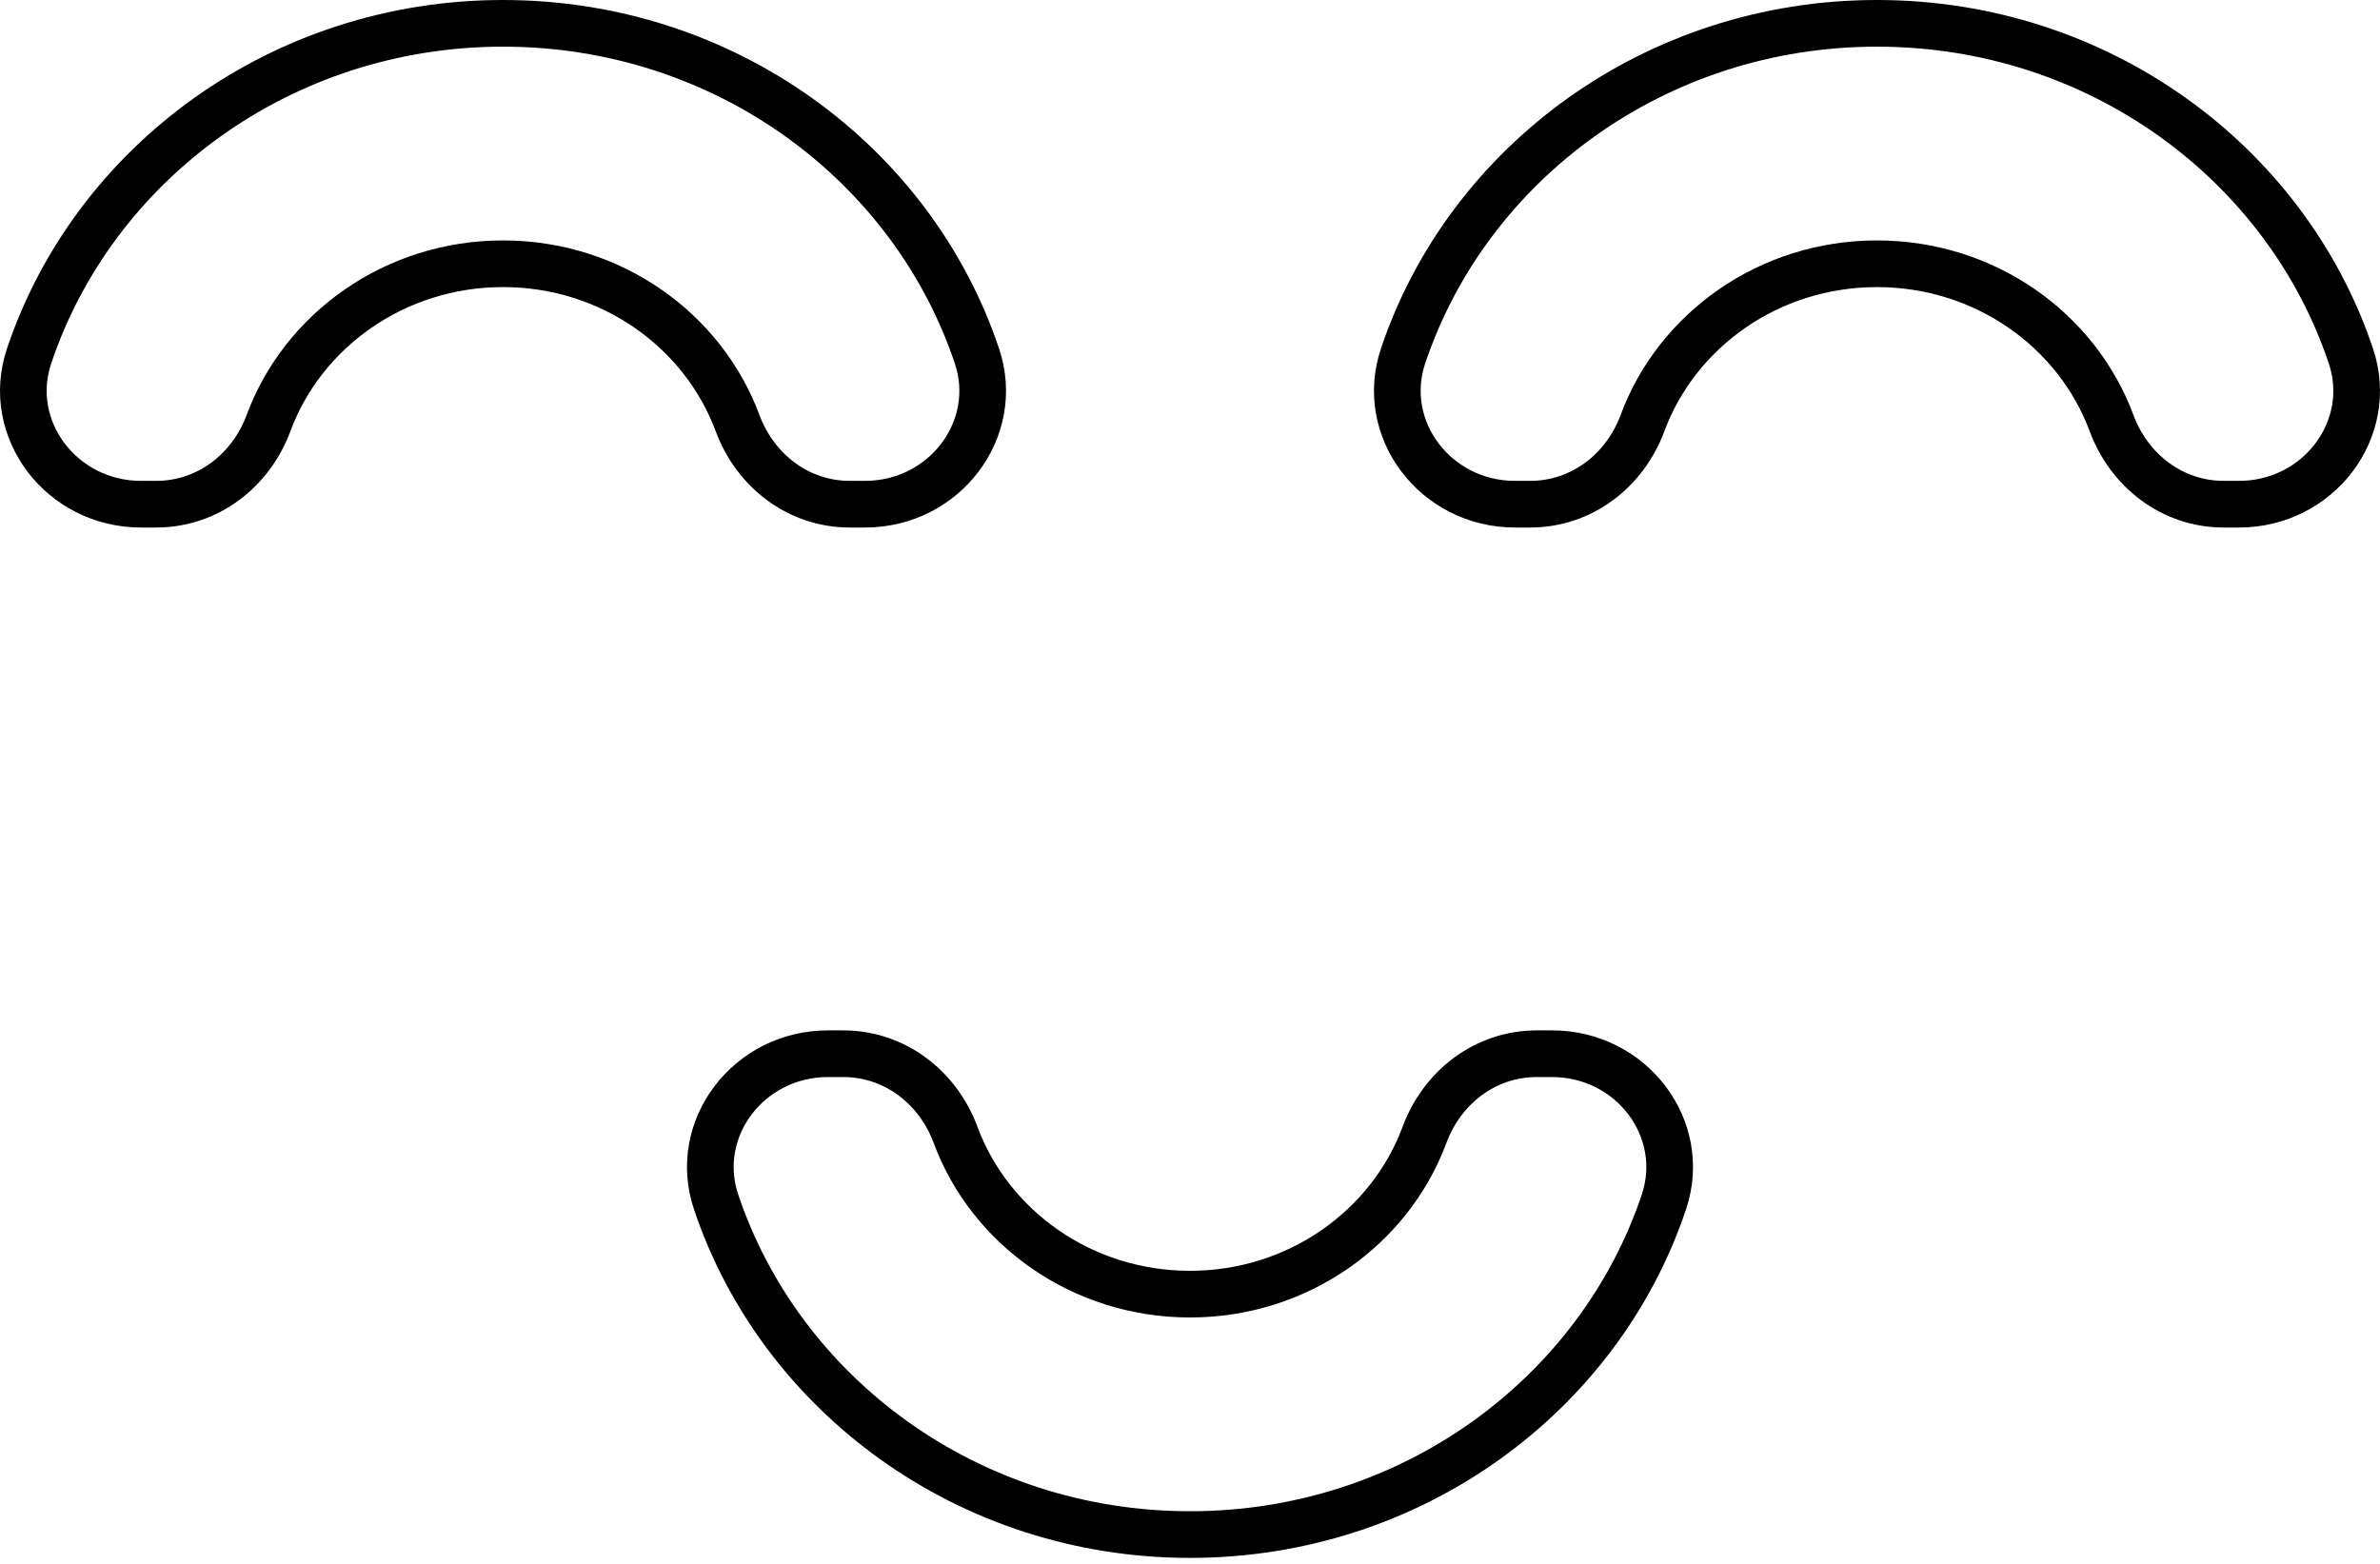
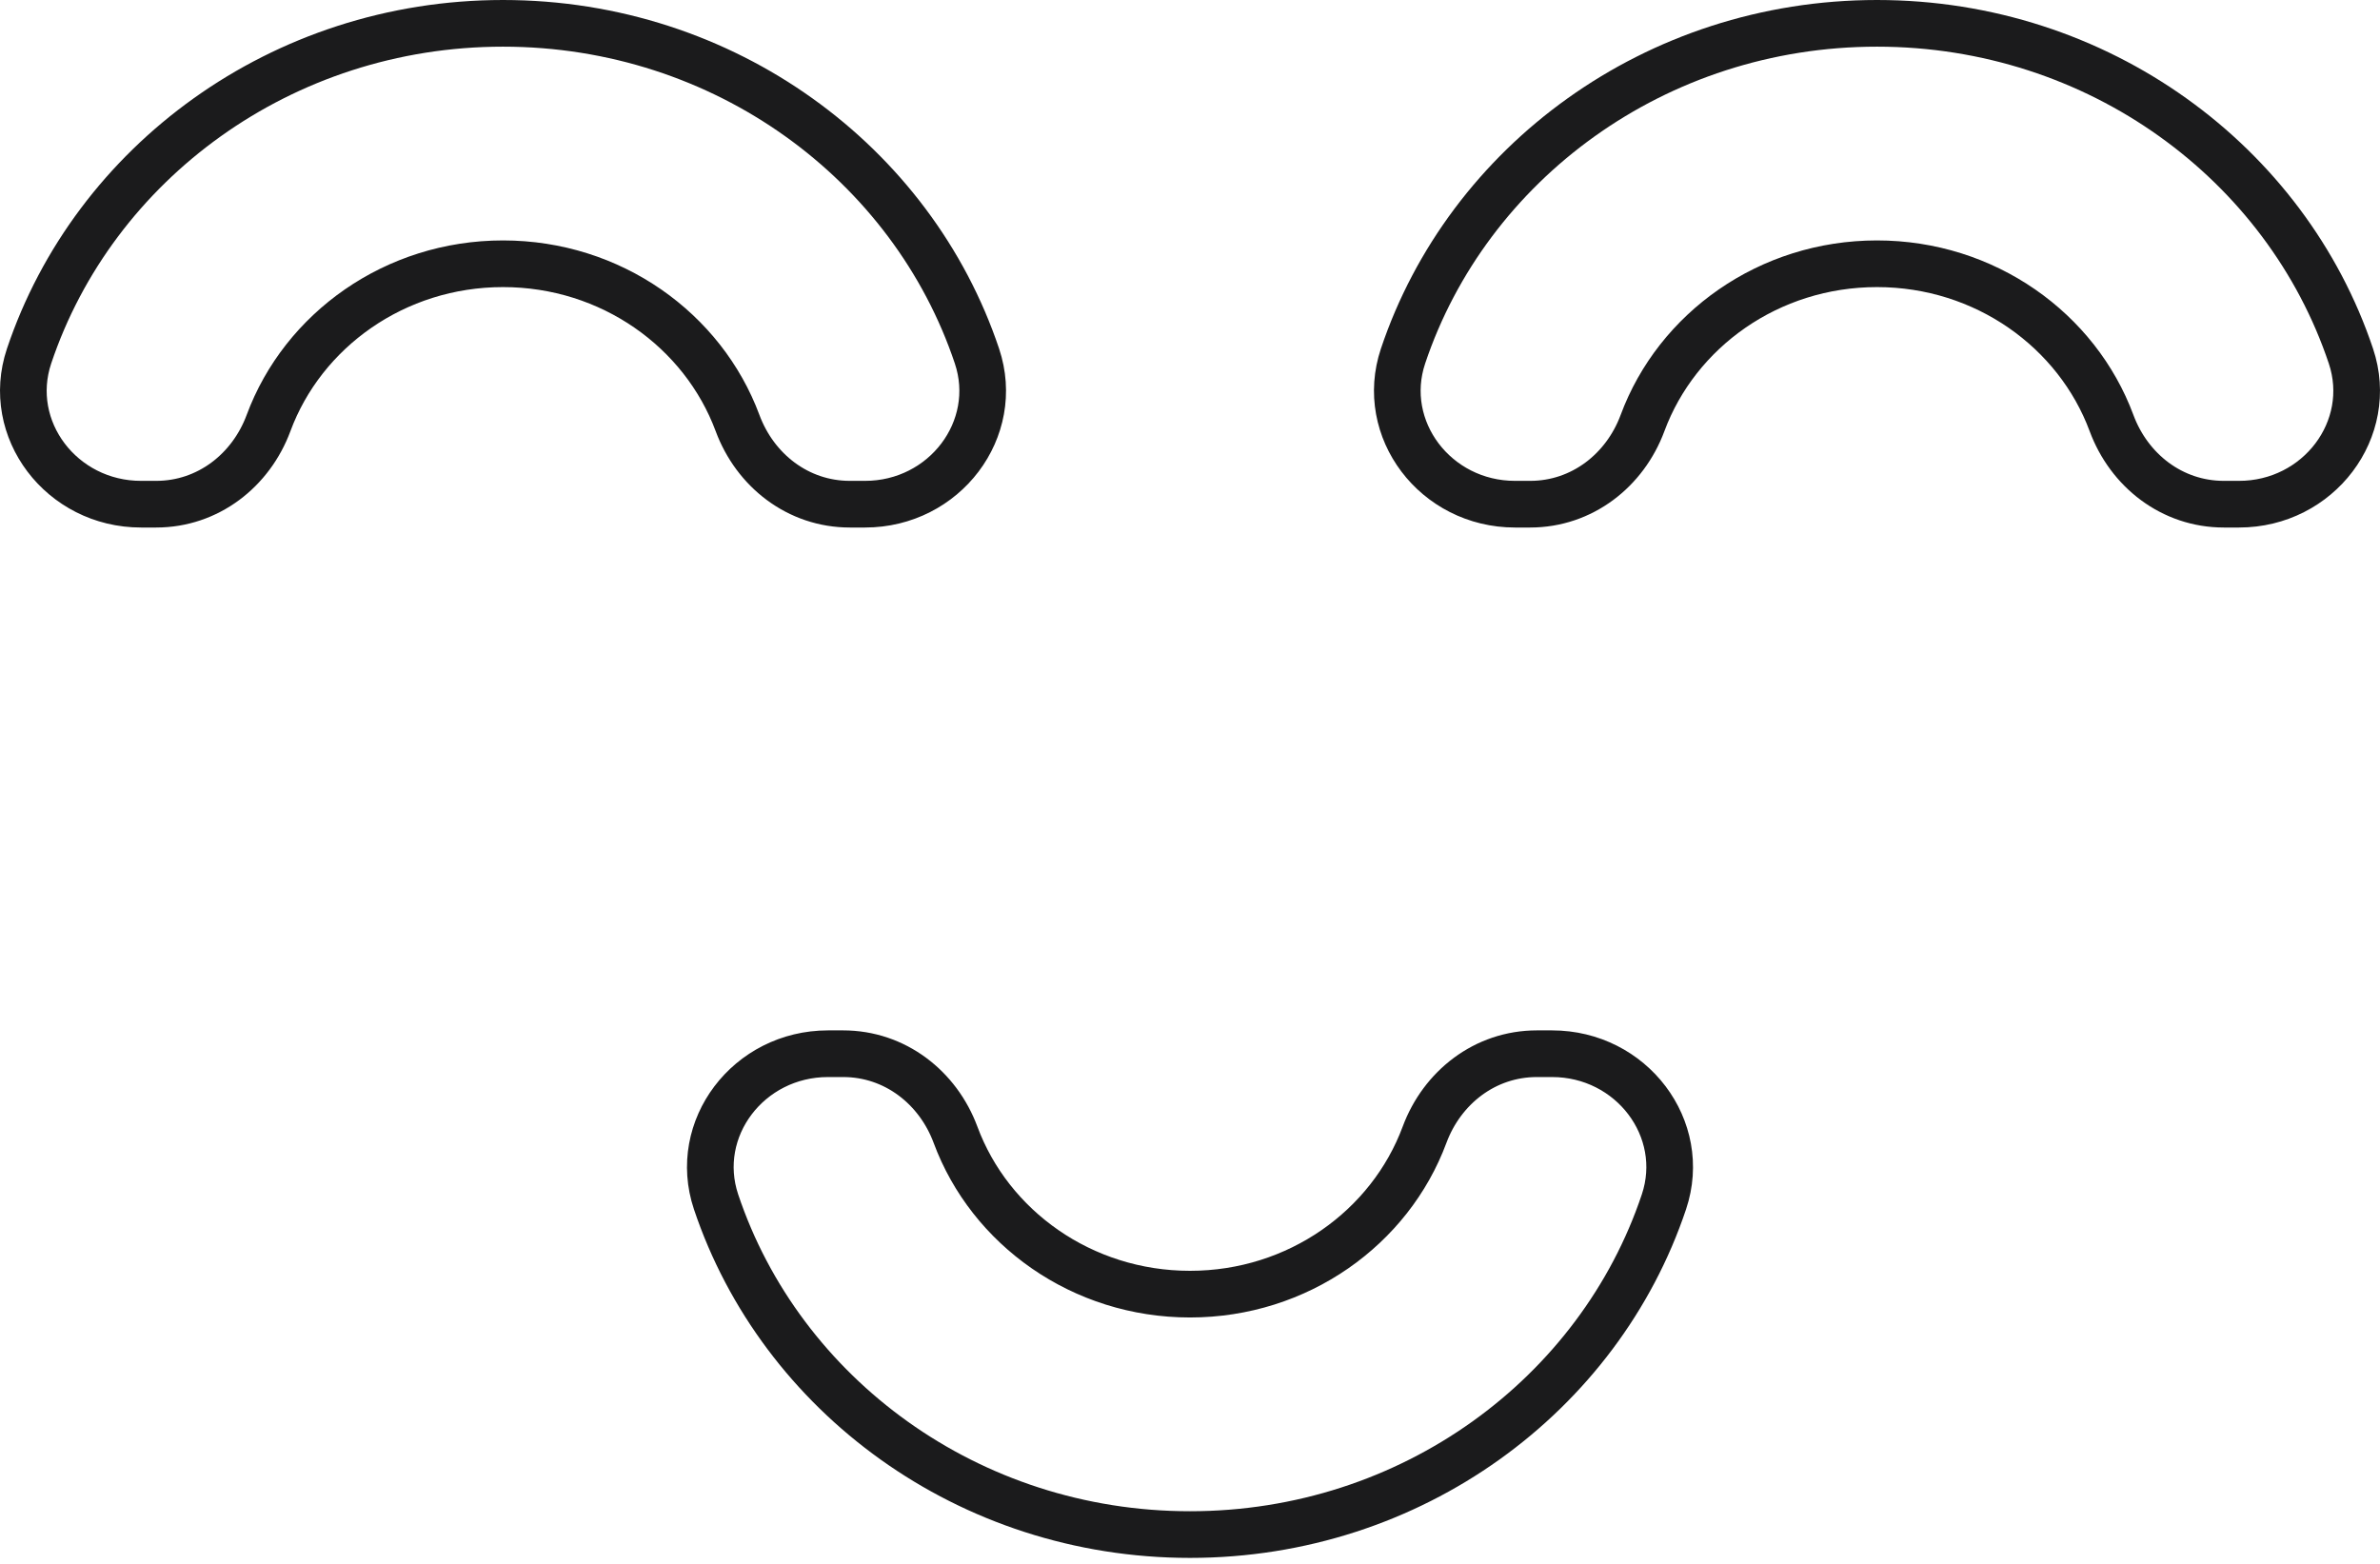
<svg xmlns="http://www.w3.org/2000/svg" width="102px" height="67px" viewBox="0 0 102 67" version="1.1">
  <defs />
  <g id="Page-1" stroke="none" stroke-width="1" fill="none" fill-rule="evenodd">
-     <g id="benefits-3" transform="translate(1, 1)" stroke="#000000" stroke-width="2">
+     <g id="benefits-3" transform="translate(1, 1)" stroke="#1b1b1c" stroke-width="2">
      <path d="M99.754,14.262 C96.984,5.986 88.937,0 79.442,0 C69.947,0 61.903,5.986 59.13,14.262 C58.082,17.391 60.52,20.61 63.929,20.61 L64.577,20.61 C66.803,20.61 68.643,19.158 69.394,17.132 C70.869,13.152 74.811,10.305 79.442,10.305 C84.073,10.305 88.016,13.152 89.494,17.132 C90.244,19.158 92.082,20.61 94.308,20.61 L94.958,20.61 C98.365,20.61 100.802,17.391 99.754,14.262 M65.516,44.163 L64.865,44.163 C62.64,44.163 60.802,45.615 60.052,47.637 C58.574,51.618 54.631,54.468 50,54.468 C45.369,54.468 41.426,51.618 39.951,47.637 C39.201,45.615 37.36,44.163 35.135,44.163 L34.487,44.163 C31.078,44.163 28.64,47.378 29.688,50.511 C32.461,58.787 40.505,64.773 50,64.773 C59.495,64.773 67.542,58.787 70.312,50.511 C71.36,47.378 68.922,44.163 65.516,44.163 M35.423,20.61 L36.074,20.61 C39.48,20.61 41.918,17.391 40.87,14.262 C38.099,5.986 30.053,0 20.558,0 C11.066,0 3.019,5.986 0.246,14.262 C-0.802,17.391 1.635,20.61 5.045,20.61 L5.692,20.61 C7.918,20.61 9.758,19.158 10.509,17.132 C11.984,13.152 15.927,10.305 20.558,10.305 C25.189,10.305 29.131,13.152 30.609,17.132 C31.36,19.158 33.197,20.61 35.423,20.61" id="icon_happy" />
    </g>
  </g>
</svg>
